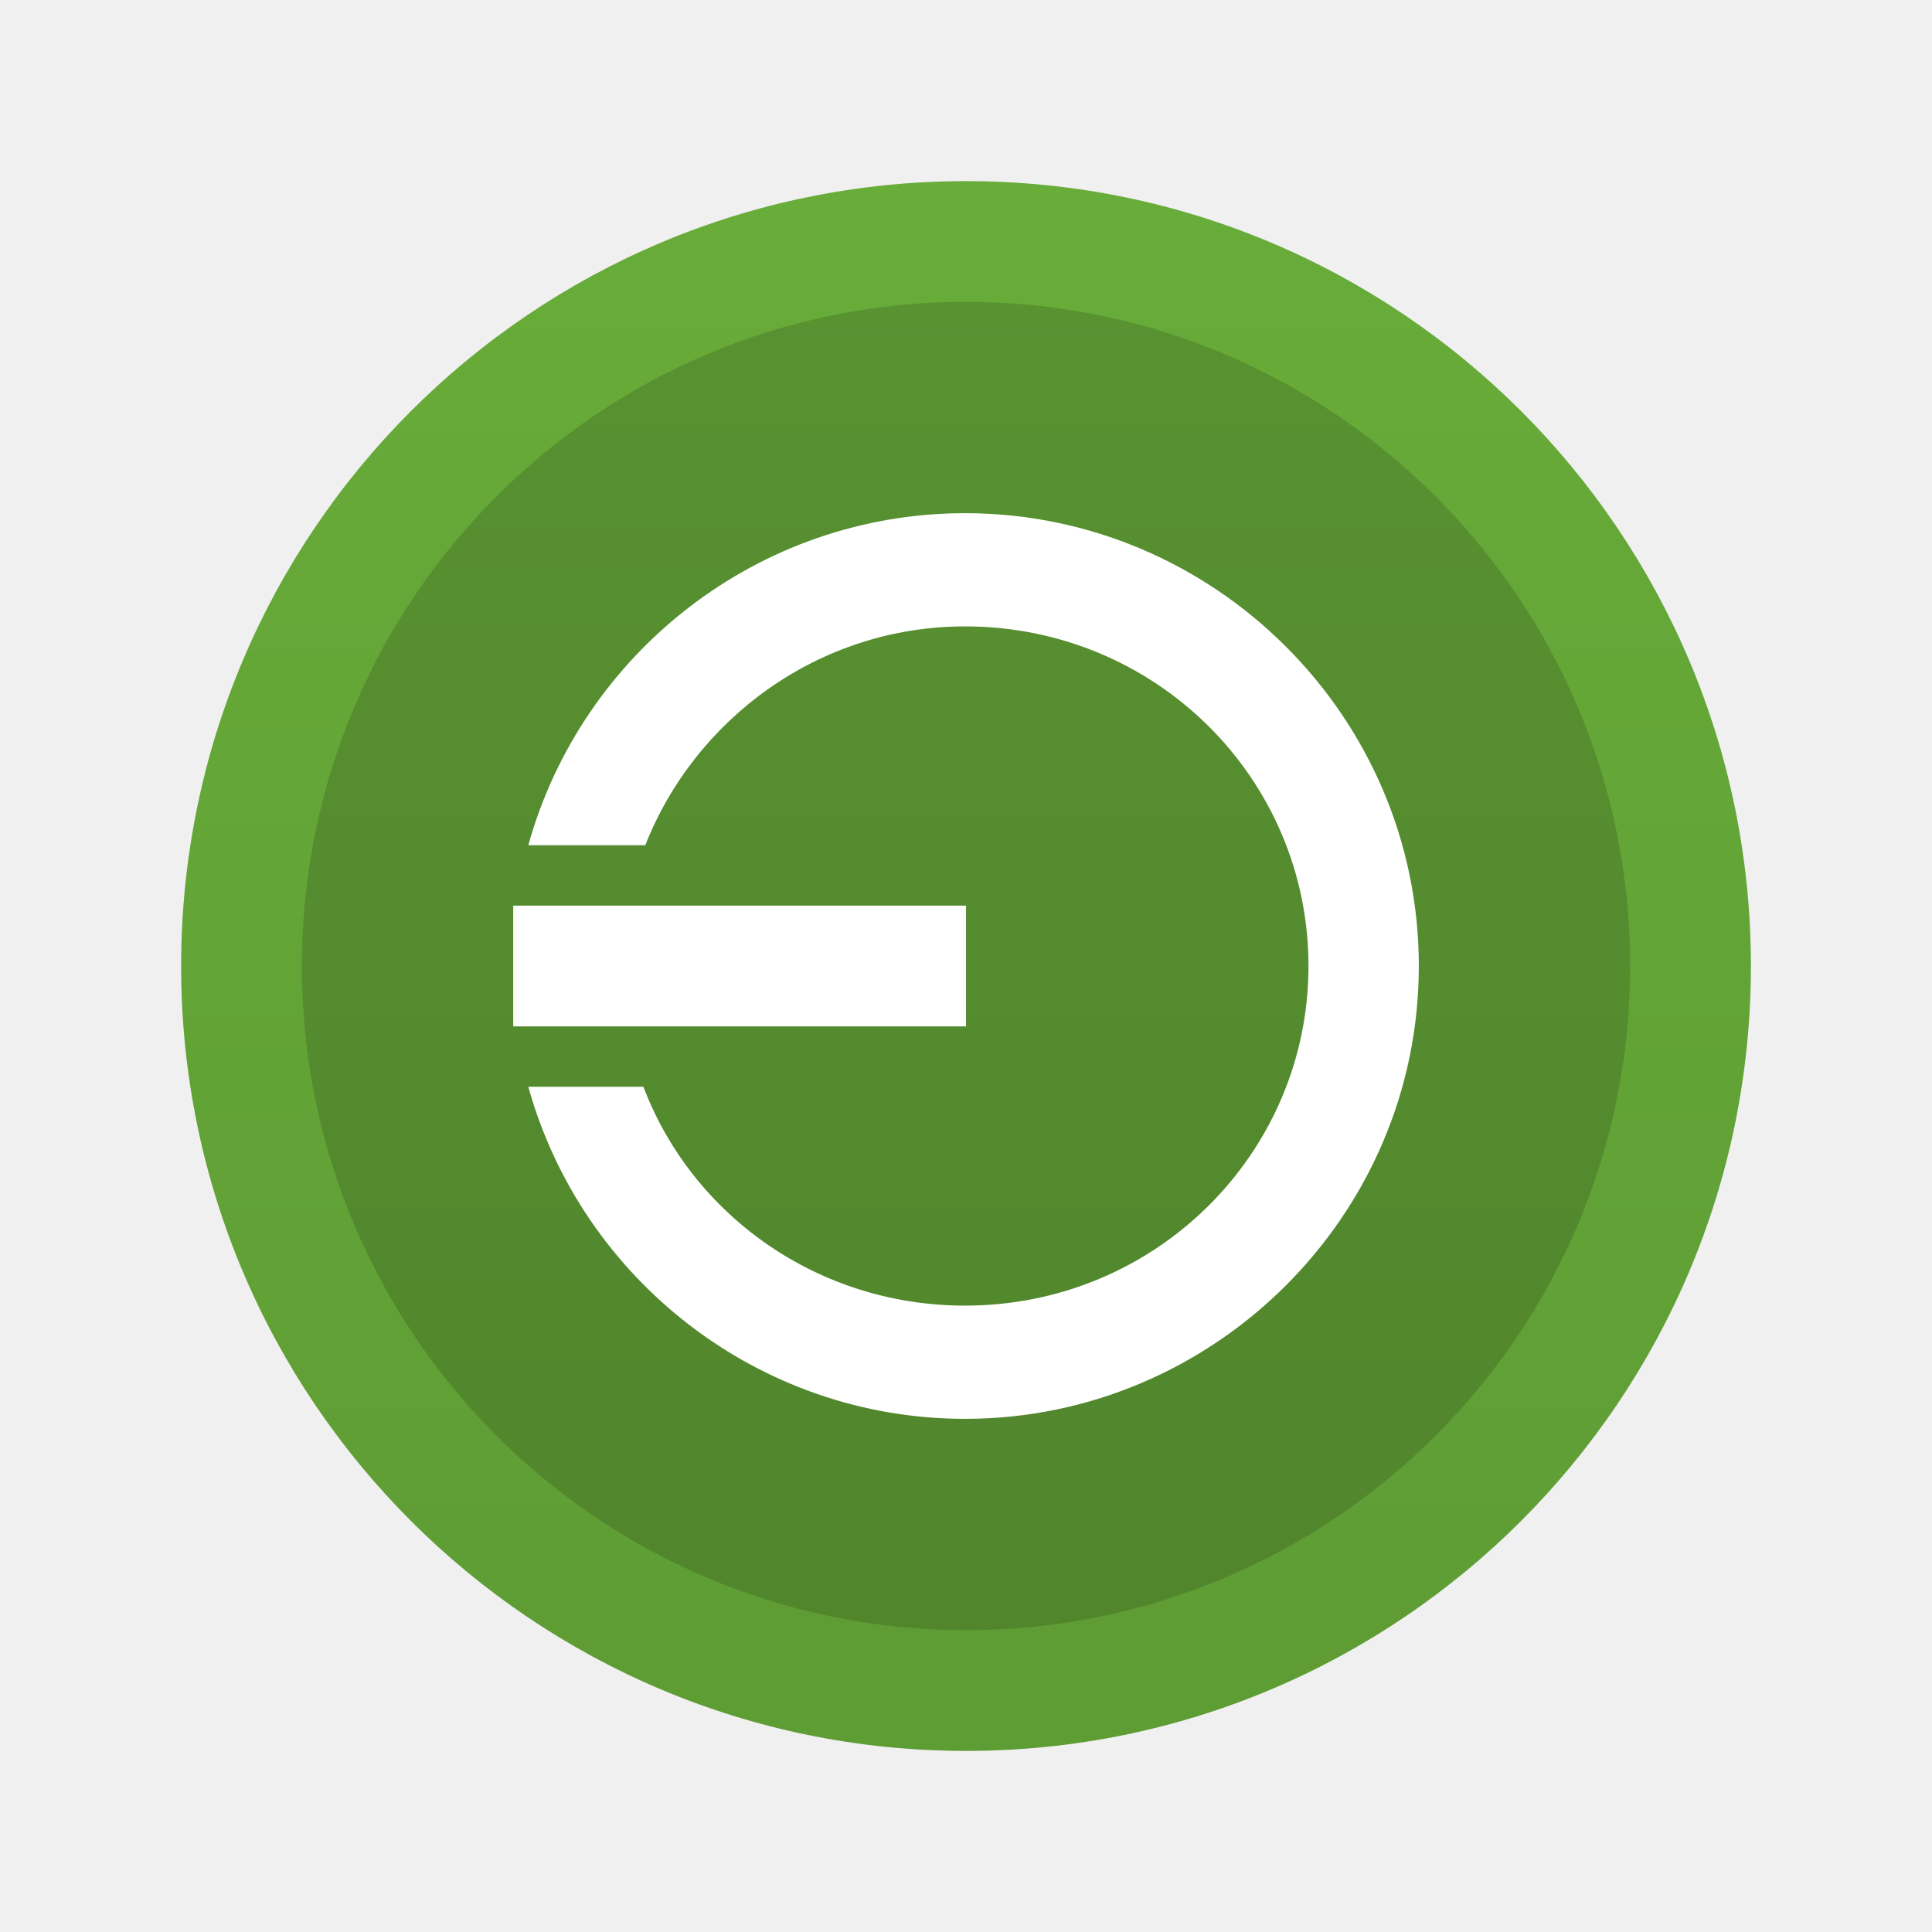
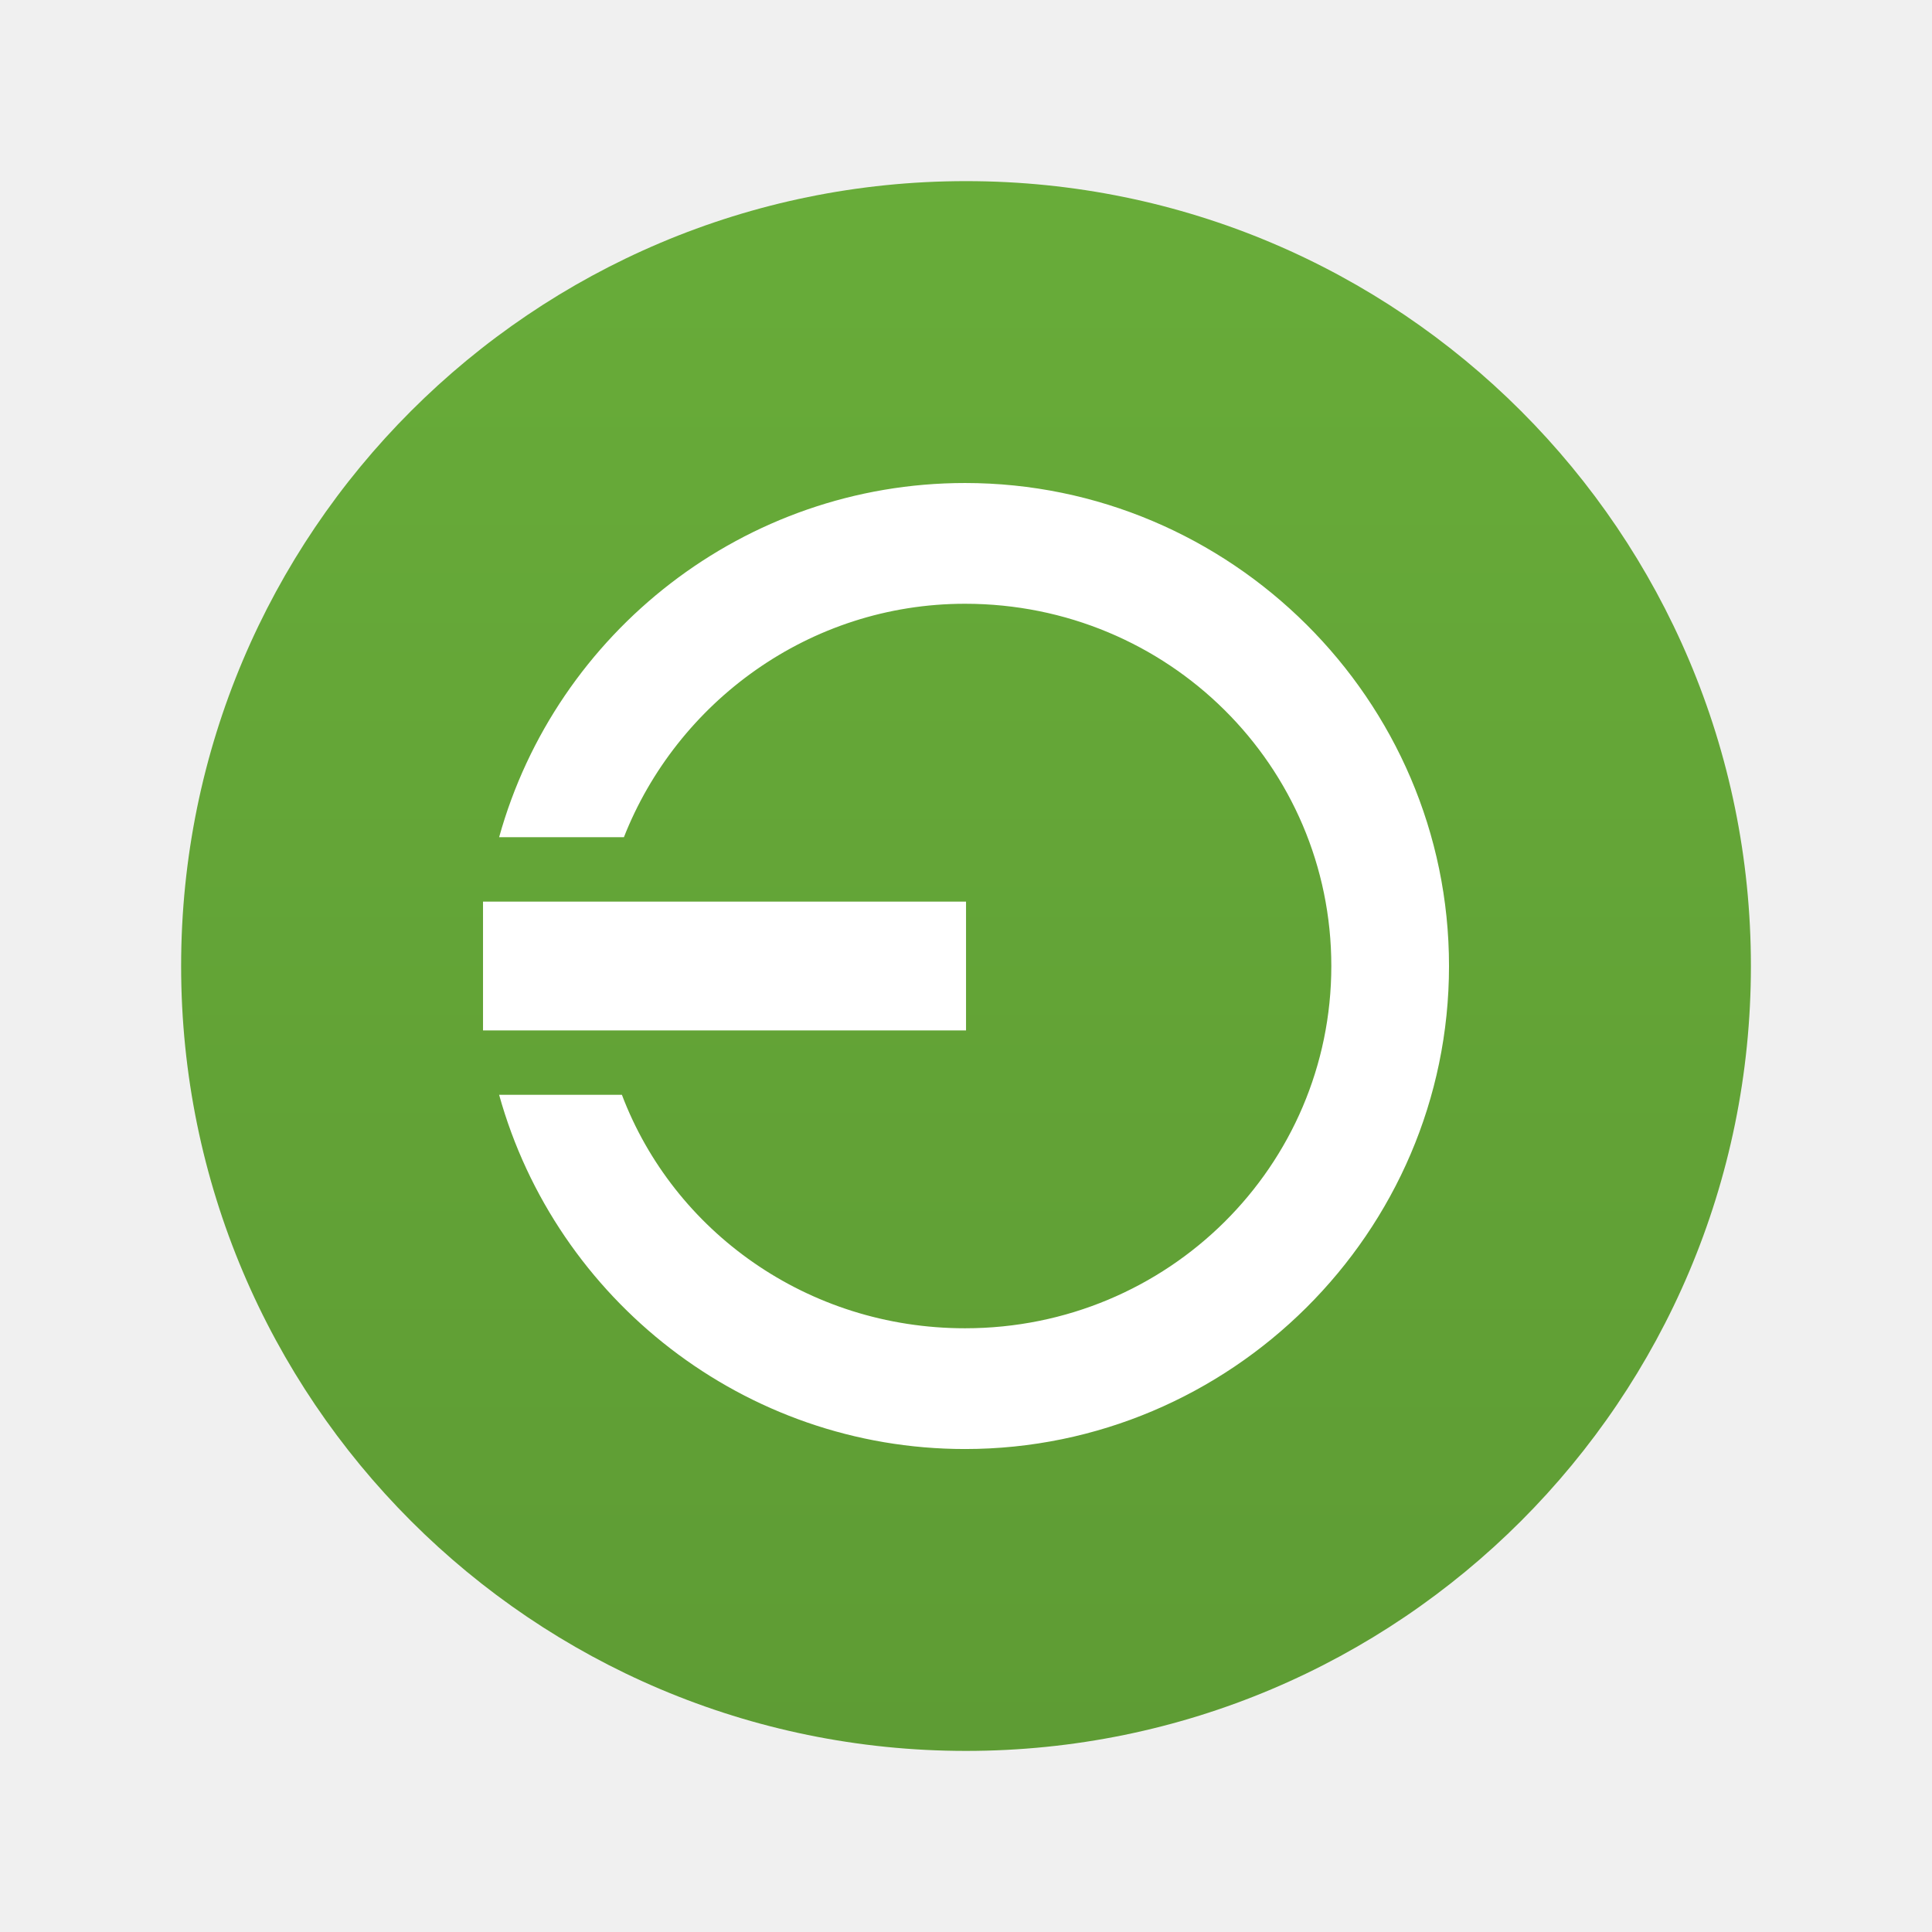
<svg xmlns="http://www.w3.org/2000/svg" width="64" height="64" viewBox="0 0 16.933 16.933" version="1.1" id="svg4572">
  <defs id="defs4566">
    <linearGradient id="linearGradient3764" x1="1" x2="47" gradientUnits="userSpaceOnUse" gradientTransform="rotate(-90,24,24)">
      <stop style="stop-color:#5e9c34;stop-opacity:1" id="stop2" />
      <stop offset="1" style="stop-color:#68ac39;stop-opacity:1" id="stop4" />
    </linearGradient>
  </defs>
  <g id="layer1" transform="translate(0,-280.0667)">
    <g transform="matrix(0.2645833,0,0,0.2645833,2.116667,282.4479)" id="g15" />
    <g transform="matrix(0.2990942,0,0,0.2990942,1.288406,281.3551)" id="g19">
      <path d="M 24,1 C 36.703,1 47,11.297 47,24 47,36.703 36.703,47 24,47 11.297,47 1,36.703 1,24 1,11.297 11.297,1 24,1 Z" style="fill:url(#linearGradient3764);fill-opacity:1" id="path17" />
    </g>
-     <g id="g1055" transform="matrix(0.2300726,0,0,0.2300726,2.944923,283.0116)" style="fill:#000000;opacity:0.15">
-       <path id="path1053" style="fill:#000000;fill-opacity:1;stroke-width:1.1" d="M 24,-1.3 C 37.973,-1.3 49.3,10.027 49.3,24 49.3,37.973 37.973,49.3 24,49.3 10.027,49.3 -1.3,37.973 -1.3,24 -1.3,10.027 10.027,-1.3 24,-1.3 Z" />
-     </g>
+     <g id="g1055" transform="matrix(0.2300726,0,0,0.2300726,2.944923,283.0116)" style="fill:#000000;opacity:0.15" />
    <g transform="matrix(0.2645833,0,0,0.2645833,2.116667,282.4479)" id="g33">
      <g id="g31">
        <g transform="translate(1,1)" id="g29">
          <g style="opacity:0.1" id="g27">
            <g id="g25" />
          </g>
        </g>
      </g>
    </g>
-     <g transform="matrix(0,-0.2645833,0.2645833,0,2.116799,294.8833)" id="g43">
-       <g id="g41">
-         <g id="g39">
-           <g id="g840">
-             <path id="path35" style="fill:#ffffff;fill-opacity:1;fill-rule:nonzero;stroke:none" d="m 26,9 h -4 v 15 h 4 M 26,9" />
-             <path id="path37" style="fill:#ffffff;fill-opacity:1;fill-rule:nonzero;stroke:none" d="m 20,9.5 c -6.359,1.766 -11,7.617 -11,14.469 0,8.23 6.715,15.03 15,15.03 8.285,0 15,-6.801 15,-15.03 C 39,17.117 34.359,11.266 28,9.5 v 3.875 c 4.184,1.645 7.25,5.75 7.25,10.594 0,6.313 -5.04,11.375 -11.25,11.375 -6.203,0 -11.25,-5.063 -11.25,-11.375 0,-4.895 3.01,-9.05 7.25,-10.656 M 20,9.5" />
+     <g transform="matrix(0,-0.2822222,0.2822222,0,1.693474,295.3067)" id="g43" style="stroke-width:0.938">
+       <g id="g41" style="stroke-width:0.938">
+         <g id="g39" style="stroke-width:0.938">
+           <g id="g840" style="stroke-width:0.938">
+             <path id="path35" style="fill:#ffffff;fill-opacity:1;fill-rule:nonzero;stroke:none;stroke-width:0.938" d="m 26,9 h -4 v 15 h 4 M 26,9" />
+             <path id="path37" style="fill:#ffffff;fill-opacity:1;fill-rule:nonzero;stroke:none;stroke-width:0.938" d="m 20,9.5 c -6.359,1.766 -11,7.617 -11,14.469 0,8.23 6.715,15.03 15,15.03 8.285,0 15,-6.801 15,-15.03 C 39,17.117 34.359,11.266 28,9.5 v 3.875 c 4.184,1.645 7.25,5.75 7.25,10.594 0,6.313 -5.04,11.375 -11.25,11.375 -6.203,0 -11.25,-5.063 -11.25,-11.375 0,-4.895 3.01,-9.05 7.25,-10.656 M 20,9.5" />
          </g>
        </g>
      </g>
    </g>
    <g transform="matrix(0.2645833,0,0,0.2645833,2.116667,282.4479)" id="g47" />
  </g>
</svg>
